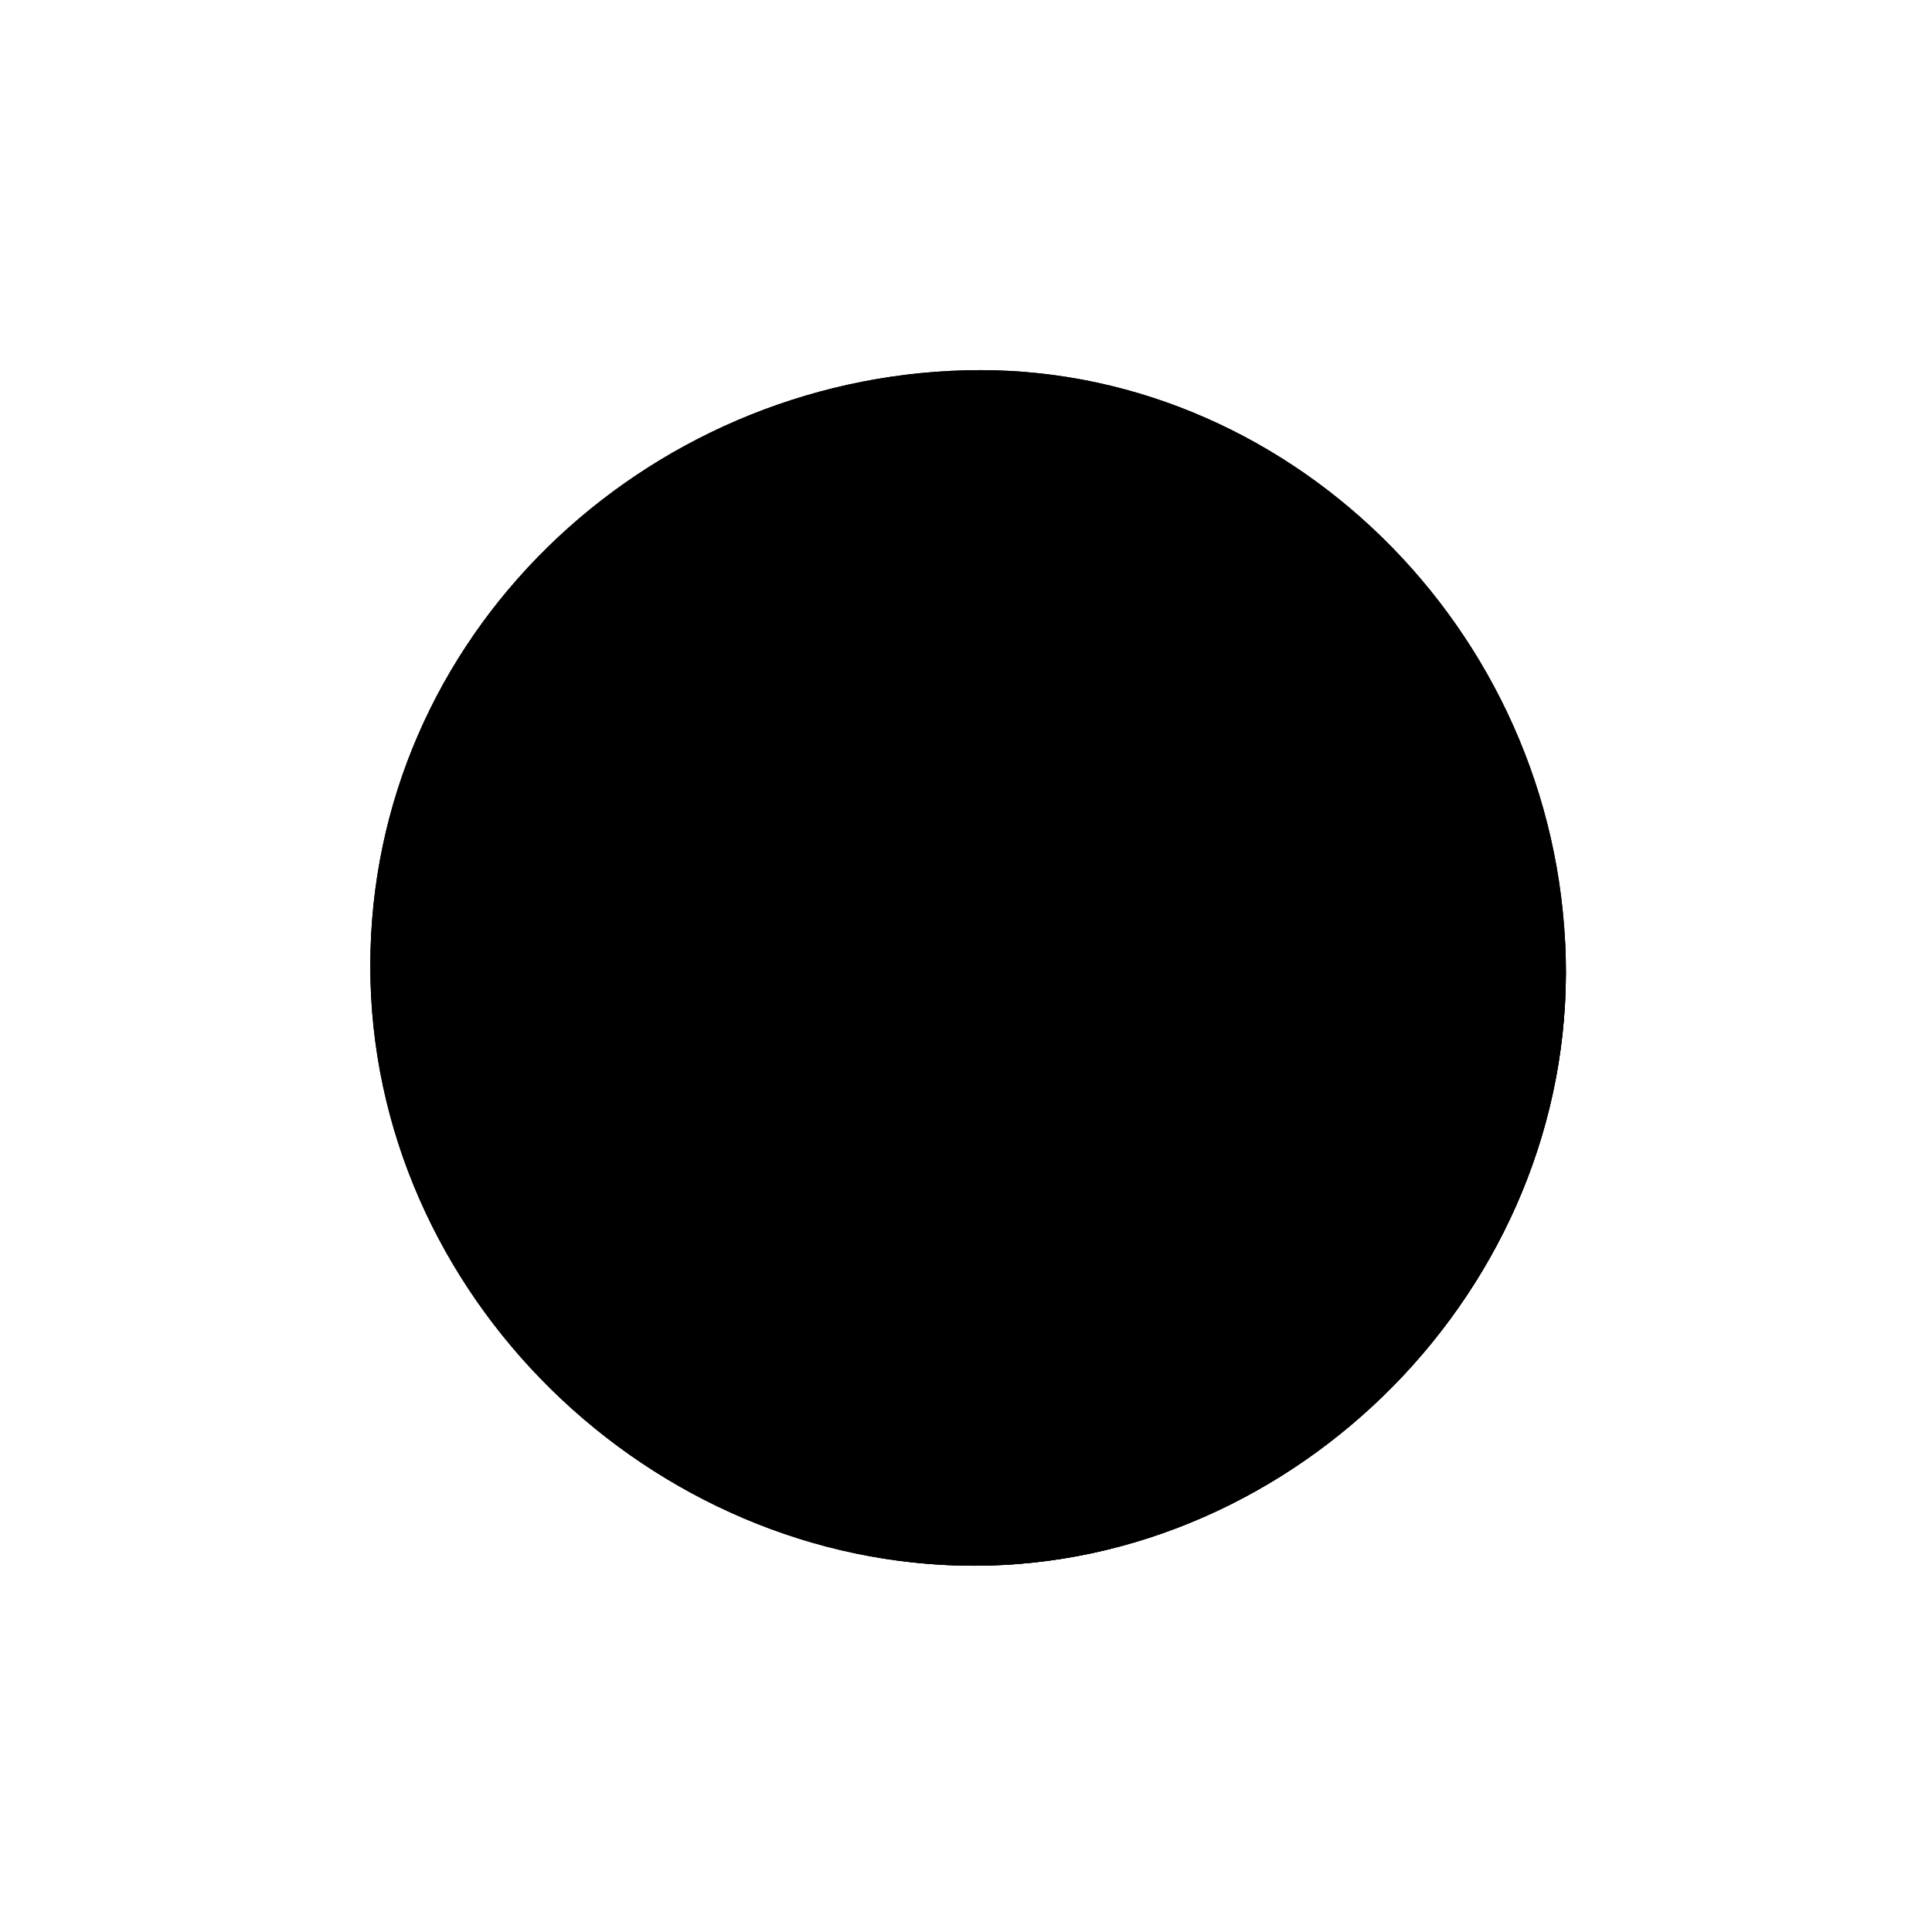
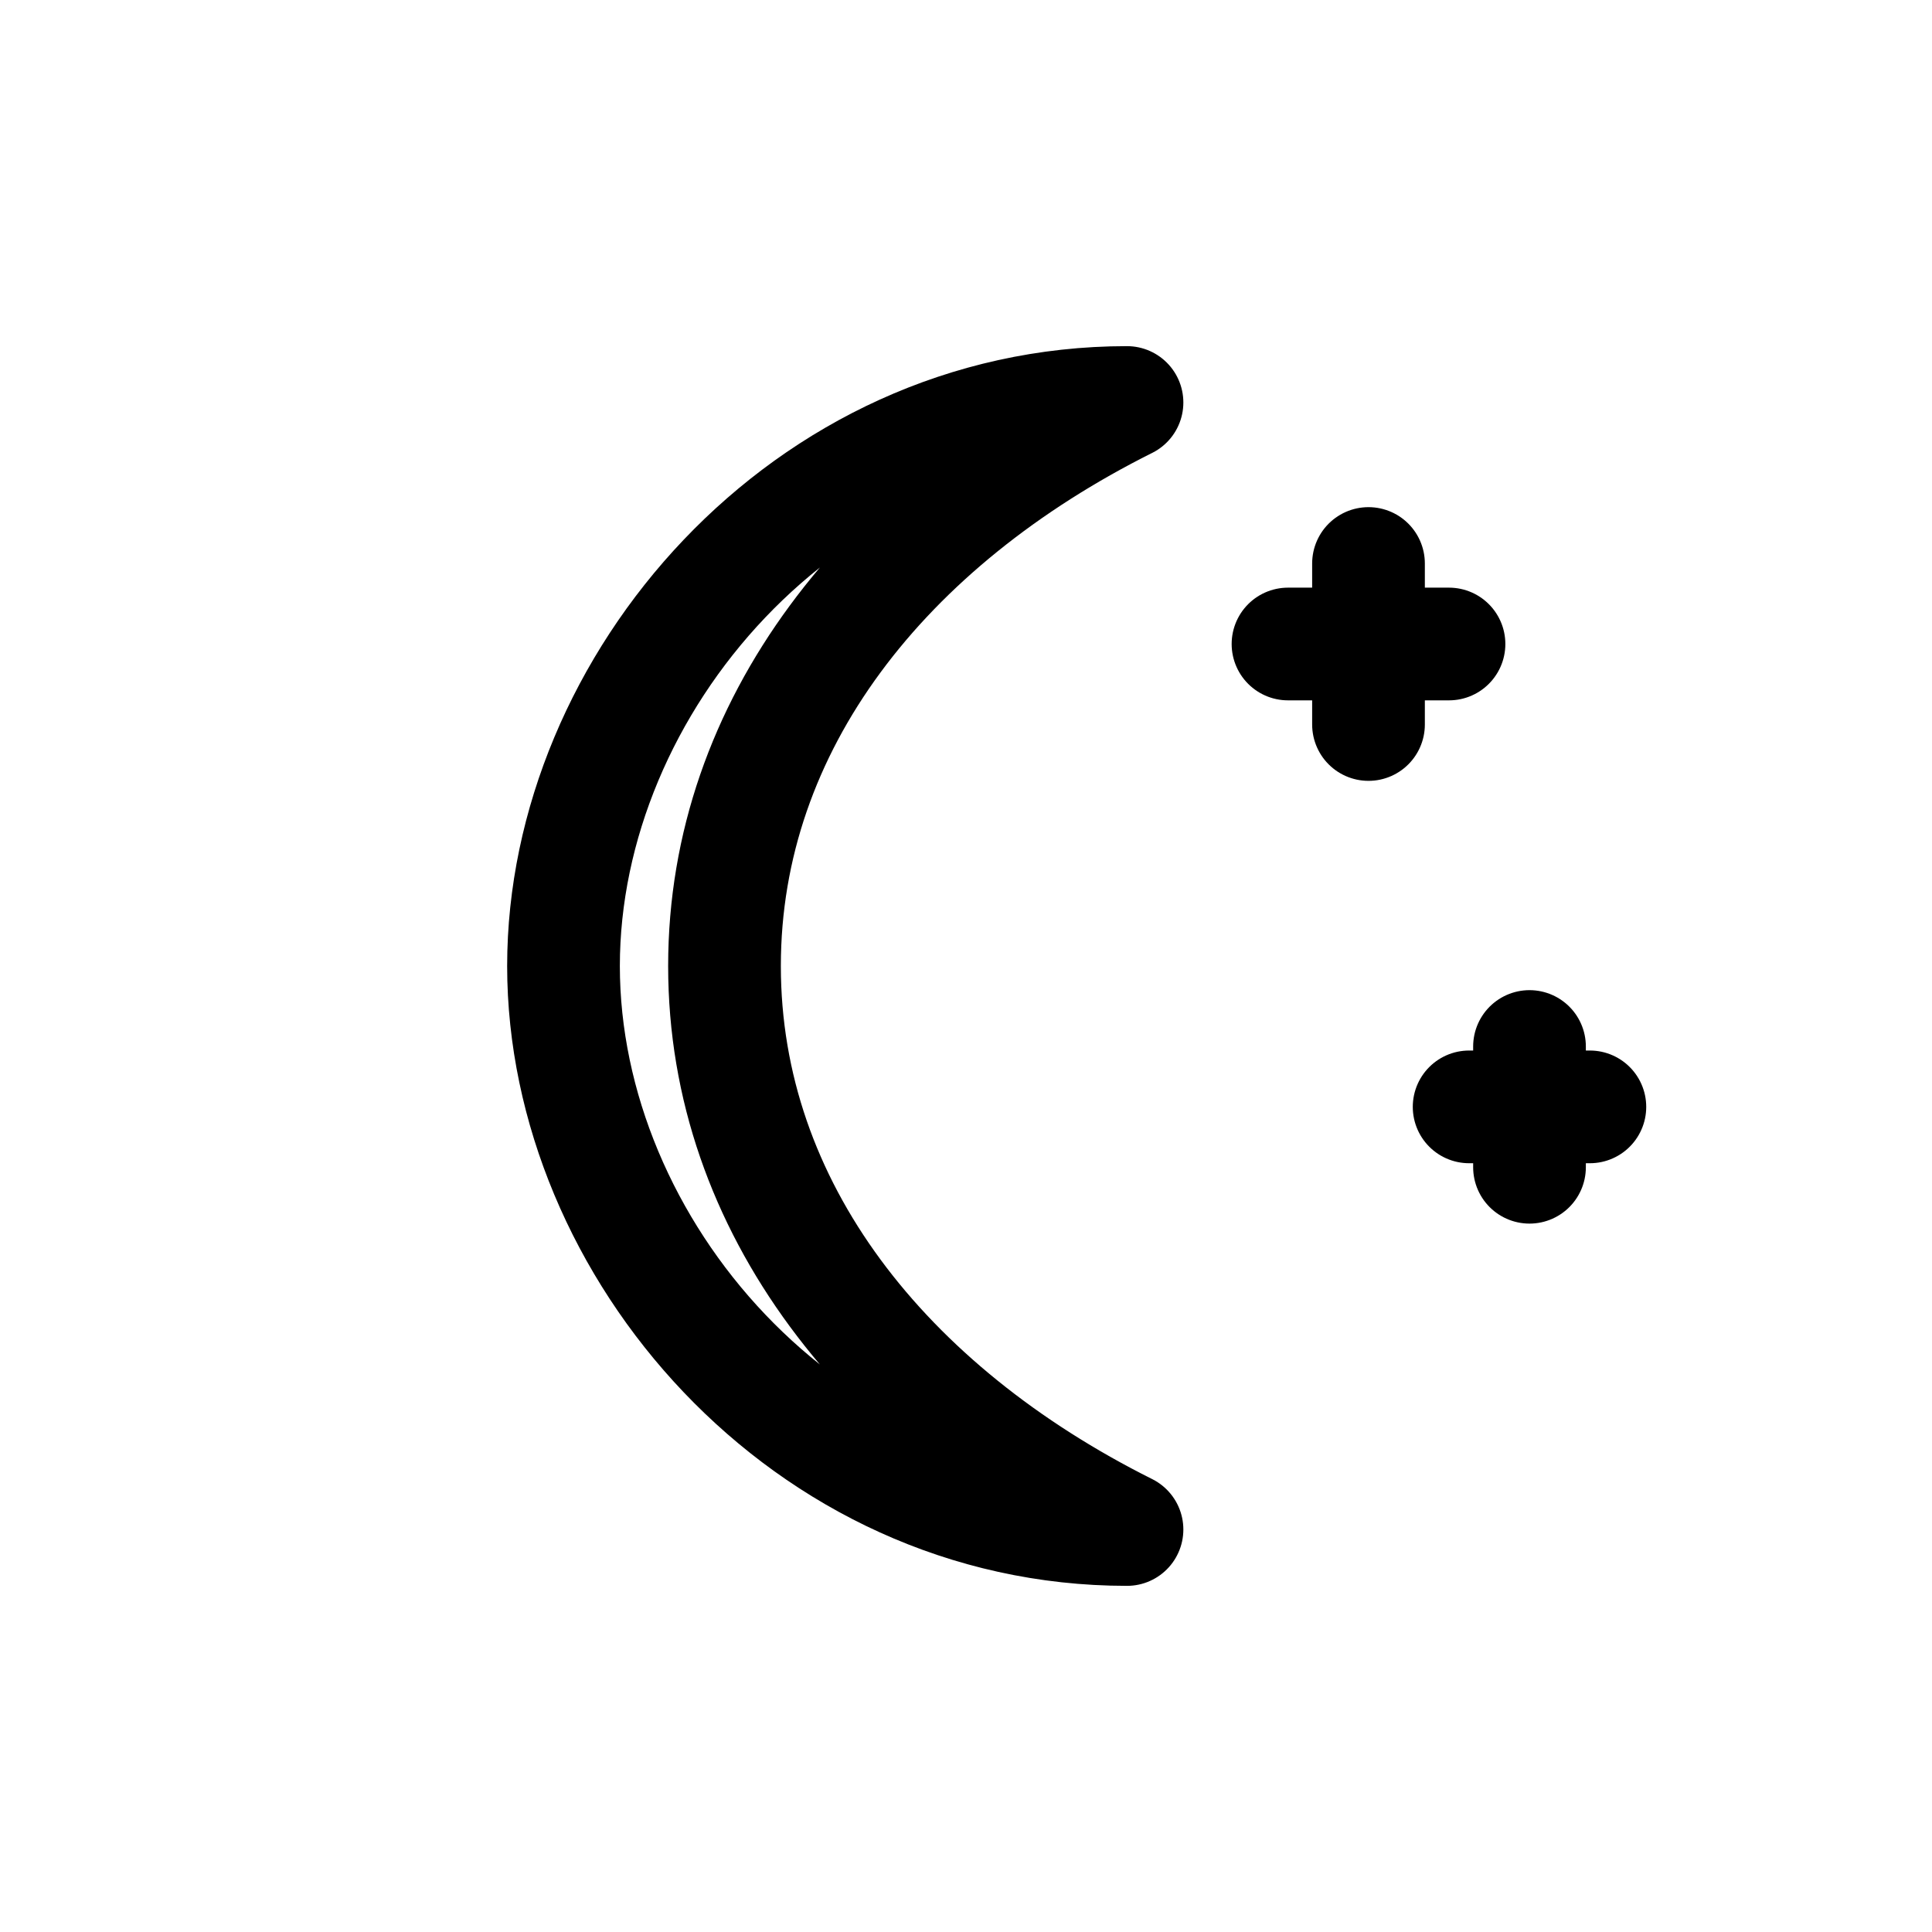
- <svg xmlns="http://www.w3.org/2000/svg" viewBox="0 0 48 48" stroke-linejoin="round" stroke-linecap="round">
-   <g class="p-fill">
-     <path d="M24,9.2 C31.9,9 38.7,15.6 38.9,23.8 C39.1,32 32.2,38.9 24.2,38.9 C16.2,38.9 9.2,32.2 9.2,24 C9.2,15.8 16,9.4 24,9.2 Z" />
-   </g>
-   <g class="p-shade">
-     <path d="M31.6,12.4 C36,15.2 38.8,19.8 38.9,23.8 C39.1,32 32.2,38.9 24.2,38.9 C20.6,38.9 17.2,37.5 14.6,35.2 C22.8,36.4 30.6,30.4 32.4,22.4 C33.2,19 32.8,15.4 31.6,12.4 Z" />
-   </g>
-   <g class="p-edge">
-     <path d="M24,9.2 C31.9,9 38.7,15.6 38.9,23.8 C39.1,32 32.2,38.9 24.2,38.9 C16.2,38.9 9.2,32.2 9.2,24 C9.2,15.8 16,9.4 24,9.2 Z" />
-   </g>
+ <svg xmlns="http://www.w3.org/2000/svg" viewBox="0 0 48 48" fill="none" stroke="currentColor" stroke-width="2.8" stroke-linecap="round" stroke-linejoin="round">
+   <path d="M28,10 C20,10 14,17 14,24 C14,31 20,38 28,38 C22,35 18,30 18,24 C18,18 22,13 28,10" />
+   <path d="M34,14 L34,18 M32,16 L36,16 M38,26 L38,29 M36.5,27.5 L39.5,27.5" />
</svg>
